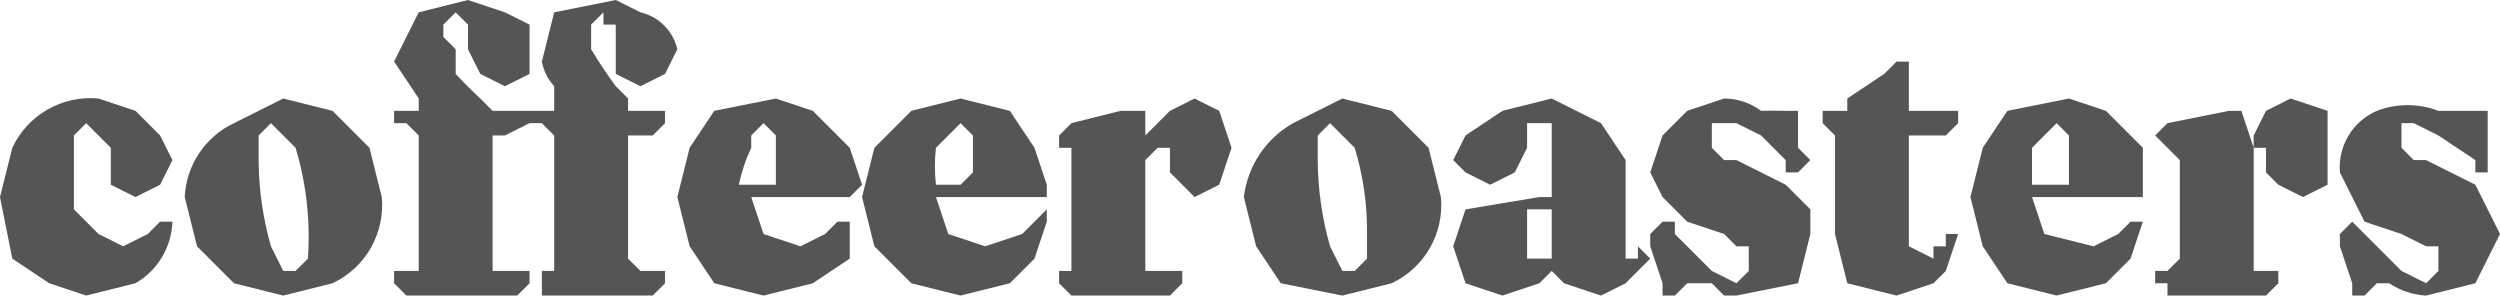
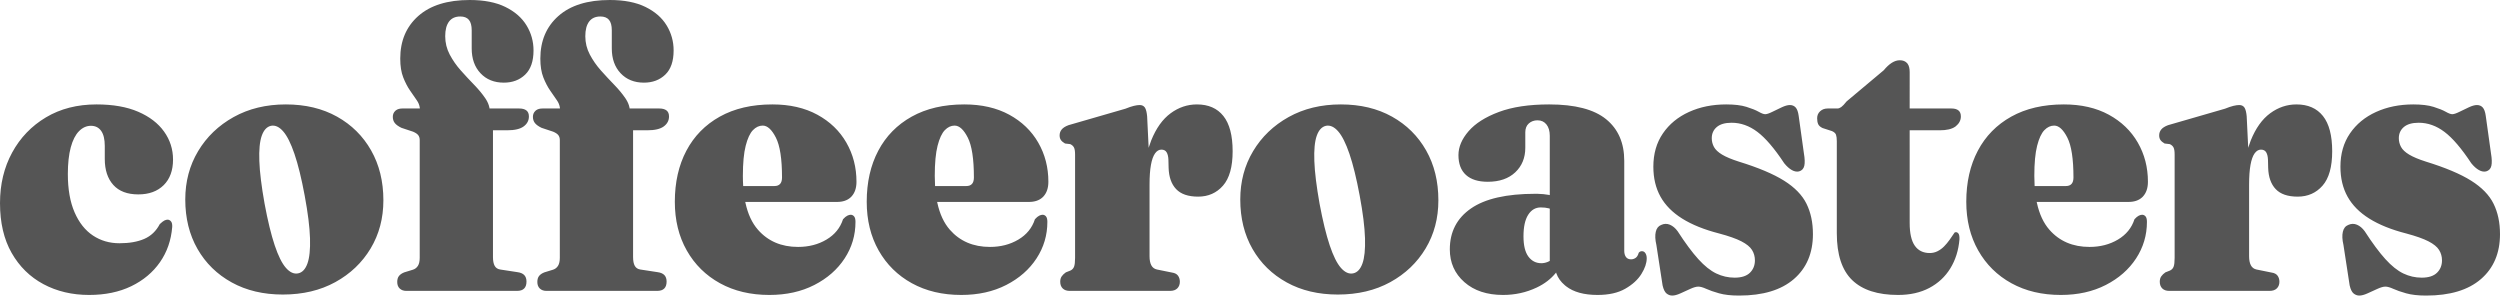
- <svg xmlns="http://www.w3.org/2000/svg" width="203" height="24" fill="none">
-   <path fill-rule="evenodd" clip-rule="evenodd" d="m43 23-1 1h-9l-1-1v-1h2V11l-1-1h-1V9h2V8a239 239 0 0 0-2-3l2-4 4-1 3 1 2 1v4l-2 1-2-1-1-2V2l-1-1-1 1v1l1 1v2a37 37 0 0 0 2 2l1 1h3v1l-2 1h-1v11h3v1Zm-32 0-4 1-3-1-3-2-1-5 1-4a7 7 0 0 1 7-4l3 1 2 2 1 2-1 2-2 1-2-1v-3l-1-1-1-1-1 1v6l2 2 2 1 2-1 1-1h1a6 6 0 0 1-3 5Zm16 0-4 1-4-1-3-3-1-4a7 7 0 0 1 4-6l4-2 4 1 3 3 1 4a7 7 0 0 1-4 7Zm-3-1h-1l-1-2a26 26 0 0 1-1-7v-2l1-1 1 1 1 1a25 25 0 0 1 1 9l-1 1Zm29 2 1-1v-1h-2l-1-1V11h2l1-1V9h-3V8l-1-1a37 37 0 0 1-2-3V2l1-1v1h1v4l2 1 2-1 1-2a4 4 0 0 0-3-3l-2-1-5 1-1 4a4 4 0 0 0 1 2 255 255 0 0 1 0 2h-2v1h1l1 1v11h-1v2h9Zm13-1-4 1-4-1-2-3-1-4 1-4 2-3 5-1 3 1 3 3 1 3-1 1h-8l1 3 3 1 2-1 1-1h1v-1 4l-3 2Zm-6-8a13 13 0 0 1 1-3v-1l1-1 1 1v4h-3Zm22 8-4 1-4-1-3-3-1-4 1-4 3-3 4-1 4 1 2 3 1 3v1h-9l1 3 3 1 3-1 1-1 1-1v1l-1 3-2 2Zm-6-8a13 13 0 0 1 0-3l1-1 1-1 1 1v3l-1 1h-2Zm20 8-1 1h-8l-1-1v-1h1V12h-1v-1l1-1 4-1h2v3-1l2-2 2-1 2 1 1 3-1 3-2 1-1-1-1-1v-2h-1l-1 1v9h3v1Zm13 1 4-1a7 7 0 0 0 4-7l-1-4-3-3-4-1-4 2a8 8 0 0 0-4 6l1 4 2 3 5 1Zm0-2h1l1-1v-2a23 23 0 0 0-1-7l-1-1-1-1-1 1v2a26 26 0 0 0 1 7l1 2Zm21 2 2-1 1-1 1-1-1-1v1h-1v-8l-2-3-4-2-4 1-3 2-1 2 1 1 2 1 2-1 1-2v-2h2v6h-1l-6 1-1 3 1 3 3 1 3-1 1-1 1 1 3 1Zm-6-3h2v-4h-2v4Zm17 3 5-1 1-4v-2l-2-2-4-2h-1l-1-1v-2h2l2 1 2 2v1h1l1-1-1-1V9h-1a35 35 0 0 0-2 0 5 5 0 0 0-3-1l-3 1-2 2-1 3 1 2 2 2 3 1 1 1h1v2l-1 1-2-1-1-1-2-2v-1h-1l-1 1v1l1 3v1h1l1-1h2l1 1h1Zm16-1-3 1-4-1-1-4v-8l-1-1V9h2V8l3-2 1-1h1v4h4v1l-1 1h-3v9l2 1v-1h1v-1h1l-1 3-1 1Zm10 1 4-1 2-2 1-3v-1 1h-1l-1 1-2 1-4-1-1-3h9v-4l-3-3-3-1-5 1-2 3-1 4 1 4 2 3 4 1Zm-2-10v1h3v-4l-1-1-1 1-1 1v2Zm19 10 1-1v-1h-2V12h1v2l1 1 2 1 2-1V9l-3-1-2 1-1 2v1l-1-3h-1l-5 1-1 1 1 1 1 1v8l-1 1h-1v1h1v1h8Zm17-1-4 1a6 6 0 0 1-3-1h-1l-1 1h-1v-1l-1-3v-1l1-1 1 1 2 2 1 1 2 1 1-1v-2h-1l-2-1-3-1-1-2-1-2a5 5 0 0 1 3-5 7 7 0 0 1 5 0h2a33 33 0 0 1 1 0h1v5h-1v-1l-3-2-2-1h-1v2l1 1h1l4 2 1 2 1 2-2 4Z" fill="#555" />
+ <svg xmlns="http://www.w3.org/2000/svg" width="203" height="24" viewBox="0 0 203 24" fill="none">
+   <path fill-rule="evenodd" clip-rule="evenodd" d="M42.751 22.86C42.751 23.366 42.496 23.62 41.985 23.62H32.989C32.771 23.62 32.595 23.556 32.459 23.43C32.323 23.303 32.255 23.124 32.255 22.893C32.255 22.694 32.301 22.534 32.394 22.413C32.486 22.292 32.63 22.193 32.825 22.116L33.526 21.901C33.7 21.846 33.836 21.741 33.934 21.587C34.032 21.433 34.081 21.212 34.081 20.926V11.372C34.081 11.218 34.042 11.088 33.966 10.983C33.89 10.879 33.749 10.782 33.543 10.694L32.597 10.38C32.347 10.259 32.168 10.13 32.059 9.992C31.951 9.854 31.896 9.686 31.896 9.488C31.896 9.289 31.964 9.127 32.1 9L32.154 8.955C32.284 8.858 32.453 8.81 32.663 8.81H34.093L34.081 8.713C34.051 8.52 33.975 8.335 33.852 8.157C33.689 7.92 33.505 7.653 33.298 7.355C33.092 7.058 32.907 6.702 32.744 6.289C32.581 5.876 32.5 5.366 32.5 4.76C32.5 3.317 32.989 2.163 33.966 1.298C34.944 0.433 36.335 0 38.139 0C39.301 0 40.266 0.187 41.032 0.562C41.798 0.937 42.371 1.435 42.751 2.058C43.132 2.68 43.322 3.361 43.322 4.099C43.322 4.97 43.096 5.623 42.645 6.058C42.195 6.493 41.616 6.711 40.91 6.711C40.127 6.711 39.497 6.457 39.019 5.95C38.541 5.444 38.302 4.771 38.302 3.934V2.463C38.302 2.077 38.226 1.793 38.074 1.612C37.922 1.43 37.688 1.339 37.373 1.339C36.971 1.339 36.667 1.477 36.46 1.752C36.254 2.028 36.151 2.424 36.151 2.942C36.151 3.471 36.273 3.967 36.517 4.43C36.762 4.893 37.063 5.325 37.422 5.727C37.78 6.129 38.139 6.515 38.498 6.884C38.856 7.253 39.158 7.617 39.402 7.975L39.472 8.083C39.604 8.297 39.692 8.511 39.736 8.723L39.751 8.81H42.165C42.415 8.81 42.608 8.862 42.743 8.967C42.879 9.072 42.947 9.234 42.947 9.455C42.947 9.785 42.806 10.055 42.523 10.264C42.241 10.474 41.795 10.579 41.187 10.579H40.029V20.876C40.029 21.185 40.076 21.422 40.168 21.587C40.26 21.752 40.41 21.851 40.616 21.884L42.018 22.099C42.268 22.132 42.453 22.212 42.572 22.339C42.692 22.466 42.751 22.639 42.751 22.86ZM10.659 23.24C9.681 23.713 8.541 23.95 7.237 23.95C5.857 23.95 4.621 23.658 3.529 23.074C2.437 22.49 1.576 21.645 0.945 20.537C0.315 19.43 0 18.083 0 16.496C0 14.964 0.329 13.595 0.986 12.388C1.643 11.182 2.559 10.229 3.732 9.529C4.906 8.829 6.275 8.479 7.84 8.479C9.176 8.479 10.303 8.678 11.222 9.074C12.14 9.471 12.841 10.008 13.324 10.686C13.808 11.364 14.05 12.121 14.05 12.959C14.05 13.84 13.797 14.532 13.292 15.033C12.786 15.534 12.099 15.785 11.23 15.785C10.339 15.785 9.662 15.529 9.201 15.017C8.739 14.504 8.508 13.802 8.508 12.909V11.851C8.508 11.311 8.41 10.904 8.215 10.628C8.019 10.353 7.742 10.215 7.383 10.215C7.025 10.215 6.701 10.361 6.414 10.653C6.126 10.945 5.903 11.383 5.745 11.967C5.588 12.551 5.509 13.273 5.509 14.132C5.509 15.366 5.691 16.402 6.055 17.24C6.419 18.077 6.916 18.705 7.546 19.124C8.177 19.543 8.894 19.752 9.698 19.752C10.502 19.752 11.175 19.634 11.719 19.397C12.262 19.16 12.68 18.76 12.974 18.198C13.137 18.044 13.264 17.945 13.357 17.901C13.449 17.857 13.539 17.835 13.626 17.835C13.734 17.846 13.824 17.898 13.895 17.992C13.965 18.085 13.995 18.231 13.984 18.43C13.897 19.51 13.566 20.463 12.99 21.289C12.414 22.116 11.637 22.766 10.659 23.24ZM27.227 22.909C26.005 23.581 24.584 23.917 22.965 23.917C21.389 23.917 20.007 23.59 18.817 22.934C17.627 22.278 16.701 21.372 16.038 20.215C15.375 19.058 15.044 17.719 15.044 16.198C15.044 14.744 15.391 13.435 16.087 12.273C16.782 11.11 17.744 10.187 18.972 9.504C20.2 8.821 21.612 8.479 23.209 8.479C24.796 8.479 26.181 8.81 27.366 9.471C28.55 10.132 29.473 11.047 30.136 12.215C30.799 13.383 31.131 14.733 31.131 16.265C31.131 17.719 30.785 19.022 30.096 20.174C29.405 21.325 28.449 22.237 27.227 22.909ZM24.203 22.198C23.867 22.265 23.538 22.116 23.218 21.752C22.897 21.388 22.593 20.777 22.305 19.917C22.017 19.058 21.742 17.928 21.482 16.529C21.232 15.13 21.09 13.978 21.058 13.074C21.025 12.171 21.09 11.488 21.253 11.025C21.416 10.562 21.666 10.292 22.003 10.215C22.34 10.149 22.669 10.297 22.989 10.661C23.31 11.025 23.617 11.636 23.91 12.496C24.203 13.355 24.481 14.485 24.741 15.884C25.002 17.284 25.146 18.438 25.173 19.347C25.201 20.256 25.13 20.942 24.961 21.405C24.793 21.868 24.54 22.132 24.203 22.198ZM53.362 23.62C53.873 23.62 54.128 23.366 54.128 22.86C54.128 22.639 54.068 22.466 53.949 22.339C53.829 22.212 53.644 22.132 53.395 22.099L51.993 21.884C51.786 21.851 51.637 21.752 51.545 21.587C51.452 21.422 51.406 21.185 51.406 20.876V10.579H52.563C53.172 10.579 53.617 10.474 53.9 10.264C54.182 10.055 54.324 9.785 54.324 9.455C54.324 9.234 54.256 9.072 54.12 8.967C53.984 8.862 53.791 8.81 53.541 8.81H51.127L51.112 8.723C51.068 8.511 50.98 8.297 50.848 8.083L50.779 7.975C50.534 7.617 50.233 7.253 49.874 6.884C49.515 6.515 49.157 6.129 48.798 5.727C48.44 5.325 48.138 4.893 47.894 4.43C47.649 3.967 47.527 3.471 47.527 2.942C47.527 2.424 47.63 2.028 47.837 1.752C48.043 1.477 48.347 1.339 48.749 1.339C49.064 1.339 49.298 1.43 49.45 1.612C49.602 1.793 49.678 2.077 49.678 2.463V3.934C49.678 4.771 49.917 5.444 50.395 5.95C50.874 6.457 51.504 6.711 52.286 6.711C52.992 6.711 53.571 6.493 54.022 6.058C54.473 5.623 54.698 4.97 54.698 4.099C54.698 3.361 54.508 2.68 54.128 2.058C53.748 1.435 53.174 0.937 52.408 0.562C51.642 0.187 50.678 0 49.515 0C47.712 0 46.321 0.433 45.343 1.298C44.365 2.163 43.876 3.317 43.876 4.76C43.876 5.366 43.958 5.876 44.12 6.289C44.283 6.702 44.468 7.058 44.675 7.355C44.881 7.653 45.066 7.92 45.229 8.157C45.351 8.335 45.428 8.52 45.458 8.713L45.469 8.81H44.039C43.83 8.81 43.66 8.858 43.53 8.955L43.477 9C43.341 9.127 43.273 9.289 43.273 9.488C43.273 9.686 43.327 9.854 43.436 9.992C43.545 10.13 43.724 10.259 43.974 10.38L44.919 10.694C45.126 10.782 45.267 10.879 45.343 10.983C45.419 11.088 45.457 11.218 45.457 11.372V20.926C45.457 21.212 45.408 21.433 45.31 21.587C45.212 21.741 45.077 21.846 44.903 21.901L44.202 22.116C44.006 22.193 43.862 22.292 43.77 22.413C43.678 22.534 43.632 22.694 43.632 22.893C43.632 23.124 43.7 23.303 43.835 23.43C43.971 23.556 44.148 23.62 44.365 23.62H53.362ZM66.124 23.14C65.07 23.68 63.853 23.95 62.473 23.95C60.952 23.95 59.615 23.634 58.463 23C57.312 22.366 56.412 21.479 55.766 20.339C55.119 19.198 54.796 17.879 54.796 16.38C54.796 14.804 55.108 13.424 55.733 12.24C56.358 11.055 57.263 10.132 58.447 9.471C59.631 8.81 61.055 8.479 62.717 8.479C64.13 8.479 65.347 8.758 66.368 9.314C67.39 9.871 68.175 10.625 68.723 11.579C69.272 12.532 69.546 13.592 69.546 14.76C69.546 15.267 69.411 15.667 69.139 15.959L69.074 16.023C68.806 16.272 68.437 16.397 67.966 16.397H60.515L60.531 16.473C60.728 17.38 61.066 18.107 61.544 18.653C62.359 19.584 63.445 20.05 64.803 20.05C65.673 20.05 66.442 19.851 67.11 19.454C67.778 19.058 68.226 18.507 68.454 17.802C68.585 17.658 68.702 17.562 68.805 17.512C68.908 17.463 68.998 17.438 69.074 17.438C69.182 17.438 69.275 17.482 69.351 17.57C69.427 17.658 69.465 17.807 69.465 18.017C69.465 19.096 69.172 20.085 68.585 20.983C67.998 21.881 67.178 22.601 66.124 23.14ZM60.345 15.072C60.329 14.818 60.321 14.555 60.321 14.281C60.321 13.245 60.398 12.43 60.55 11.835C60.702 11.24 60.897 10.818 61.136 10.57C61.375 10.322 61.642 10.198 61.935 10.198C62.315 10.198 62.671 10.523 63.002 11.174C63.334 11.824 63.5 12.904 63.5 14.413C63.5 14.876 63.293 15.107 62.88 15.107H60.347L60.345 15.072ZM81.705 23.14C80.651 23.68 79.434 23.95 78.054 23.95C76.533 23.95 75.197 23.634 74.045 23C72.893 22.366 71.994 21.479 71.347 20.339C70.701 19.198 70.378 17.879 70.378 16.38C70.378 14.804 70.69 13.424 71.315 12.24C71.94 11.055 72.844 10.132 74.029 9.471C75.213 8.81 76.636 8.479 78.299 8.479C79.711 8.479 80.928 8.758 81.95 9.314C82.971 9.871 83.756 10.625 84.305 11.579C84.854 12.532 85.128 13.592 85.128 14.76C85.128 15.267 84.992 15.667 84.721 15.959L84.656 16.023C84.388 16.272 84.018 16.397 83.547 16.397H76.096L76.112 16.473C76.31 17.38 76.648 18.107 77.125 18.653C77.94 19.584 79.027 20.05 80.385 20.05C81.254 20.05 82.023 19.851 82.691 19.454C83.36 19.058 83.808 18.507 84.036 17.802C84.166 17.658 84.283 17.562 84.386 17.512C84.49 17.463 84.579 17.438 84.655 17.438C84.764 17.438 84.856 17.482 84.932 17.57C85.008 17.658 85.046 17.807 85.046 18.017C85.046 19.096 84.753 20.085 84.166 20.983C83.58 21.881 82.759 22.601 81.705 23.14ZM75.926 15.072C75.911 14.818 75.903 14.555 75.903 14.281C75.903 13.245 75.979 12.43 76.131 11.835C76.283 11.24 76.479 10.818 76.718 10.57C76.957 10.322 77.223 10.198 77.516 10.198C77.897 10.198 78.253 10.523 78.584 11.174C78.915 11.824 79.081 12.904 79.081 14.413C79.081 14.876 78.875 15.107 78.462 15.107H75.928L75.926 15.072ZM95.6 23.413C95.464 23.551 95.266 23.62 95.005 23.62H86.856C86.617 23.62 86.429 23.554 86.293 23.422C86.157 23.289 86.09 23.107 86.09 22.876C86.09 22.7 86.13 22.554 86.212 22.438C86.293 22.322 86.405 22.215 86.546 22.116L86.921 21.967C87.062 21.901 87.16 21.796 87.214 21.653C87.269 21.51 87.296 21.273 87.296 20.942V12.546C87.296 12.281 87.266 12.091 87.206 11.975C87.146 11.86 87.046 11.769 86.904 11.703L86.481 11.653C86.329 11.565 86.217 11.471 86.147 11.372C86.076 11.273 86.041 11.146 86.041 10.992C86.041 10.815 86.095 10.658 86.204 10.521C86.312 10.383 86.497 10.264 86.758 10.165L91.387 8.826C91.658 8.716 91.886 8.639 92.071 8.595C92.256 8.551 92.413 8.529 92.544 8.529C92.729 8.529 92.867 8.595 92.96 8.727L92.989 8.775C93.065 8.913 93.118 9.134 93.147 9.438L93.271 12.006L93.299 11.912C93.354 11.733 93.415 11.561 93.481 11.397C93.878 10.411 94.402 9.678 95.054 9.198C95.706 8.719 96.418 8.479 97.189 8.479C98.124 8.479 98.841 8.793 99.34 9.421C99.84 10.05 100.09 11.003 100.09 12.281C100.09 13.548 99.829 14.479 99.308 15.074C98.786 15.669 98.113 15.967 97.287 15.967C96.483 15.967 95.888 15.763 95.502 15.355C95.116 14.948 94.913 14.369 94.891 13.62L94.875 12.959C94.864 12.705 94.815 12.507 94.728 12.364C94.641 12.22 94.5 12.149 94.304 12.149C94.109 12.149 93.937 12.251 93.791 12.454C93.644 12.658 93.533 12.97 93.457 13.388C93.38 13.807 93.343 14.342 93.343 14.992V20.81C93.343 21.119 93.391 21.364 93.489 21.546C93.587 21.727 93.739 21.84 93.946 21.884L95.168 22.132C95.396 22.165 95.559 22.251 95.657 22.388C95.755 22.526 95.804 22.689 95.804 22.876C95.804 23.096 95.736 23.276 95.6 23.413ZM108.631 23.917C110.25 23.917 111.67 23.581 112.893 22.909C114.115 22.237 115.071 21.325 115.761 20.174C116.451 19.022 116.796 17.719 116.796 16.265C116.796 14.733 116.465 13.383 115.802 12.215C115.139 11.047 114.216 10.132 113.031 9.471C111.847 8.81 110.462 8.479 108.875 8.479C107.278 8.479 105.865 8.821 104.637 9.504C103.41 10.187 102.448 11.11 101.753 12.273C101.057 13.435 100.71 14.744 100.71 16.198C100.71 17.719 101.041 19.058 101.704 20.215C102.367 21.372 103.293 22.278 104.483 22.934C105.672 23.59 107.055 23.917 108.631 23.917ZM108.883 21.752C109.204 22.116 109.533 22.265 109.869 22.198C110.206 22.132 110.459 21.868 110.627 21.405C110.796 20.942 110.866 20.256 110.839 19.347C110.812 18.438 110.668 17.284 110.407 15.884C110.146 14.485 109.869 13.355 109.576 12.496C109.283 11.636 108.976 11.025 108.655 10.661C108.335 10.297 108.006 10.149 107.669 10.215C107.332 10.292 107.082 10.562 106.919 11.025C106.756 11.488 106.691 12.171 106.724 13.074C106.756 13.978 106.898 15.13 107.147 16.529C107.408 17.928 107.683 19.058 107.971 19.917C108.259 20.777 108.563 21.388 108.883 21.752ZM129.721 23.95C130.634 23.95 131.384 23.782 131.97 23.446C132.557 23.11 132.994 22.711 133.282 22.248C133.57 21.785 133.714 21.361 133.714 20.975C133.714 20.81 133.679 20.672 133.608 20.562C133.538 20.452 133.443 20.397 133.323 20.397C133.269 20.397 133.22 20.408 133.176 20.43C133.133 20.452 133.095 20.485 133.062 20.529C133.008 20.727 132.924 20.865 132.81 20.942C132.696 21.019 132.573 21.058 132.443 21.058C132.258 21.058 132.12 20.994 132.027 20.868C131.935 20.741 131.889 20.573 131.889 20.364V13.058C131.889 11.603 131.397 10.477 130.414 9.678C129.43 8.879 127.89 8.479 125.793 8.479C124.163 8.479 122.802 8.683 121.71 9.091C120.618 9.499 119.798 10.019 119.249 10.653C118.701 11.287 118.426 11.934 118.426 12.595C118.426 13.3 118.63 13.838 119.037 14.207C119.445 14.576 120.034 14.76 120.806 14.76C121.751 14.76 122.495 14.504 123.039 13.992C123.582 13.479 123.854 12.815 123.854 12V10.744C123.854 10.435 123.949 10.196 124.139 10.025C124.329 9.854 124.565 9.769 124.848 9.769C125.152 9.769 125.394 9.882 125.573 10.107C125.752 10.333 125.842 10.639 125.842 11.025L125.842 15.843L125.755 15.824C125.493 15.774 125.189 15.745 124.844 15.737L124.669 15.736C122.332 15.736 120.591 16.132 119.445 16.926C118.299 17.719 117.725 18.826 117.725 20.248C117.725 21.328 118.119 22.215 118.907 22.909C119.695 23.603 120.741 23.95 122.044 23.95C123.022 23.95 123.935 23.749 124.783 23.347C125.418 23.046 125.935 22.649 126.332 22.159L126.355 22.13L126.379 22.204C126.504 22.561 126.733 22.881 127.067 23.164L127.17 23.248C127.773 23.716 128.624 23.95 129.721 23.95ZM124.106 20.835C124.372 21.193 124.723 21.372 125.158 21.372L125.251 21.369C125.436 21.356 125.615 21.304 125.789 21.214L125.842 21.184V16.942L125.761 16.917C125.576 16.868 125.359 16.843 125.109 16.843C124.685 16.843 124.345 17.041 124.09 17.438C123.835 17.835 123.707 18.419 123.707 19.19C123.707 19.928 123.84 20.477 124.106 20.835ZM141.212 24C143.146 24 144.629 23.554 145.661 22.661C146.694 21.769 147.21 20.551 147.21 19.008C147.21 18.072 147.036 17.251 146.688 16.546C146.34 15.84 145.732 15.215 144.863 14.669C143.993 14.124 142.771 13.609 141.195 13.124C140.609 12.937 140.155 12.747 139.834 12.554C139.514 12.361 139.294 12.154 139.174 11.934C139.055 11.713 138.995 11.477 138.995 11.223C138.995 10.848 139.131 10.546 139.403 10.314C139.674 10.083 140.076 9.967 140.609 9.967C141.348 9.967 142.046 10.215 142.703 10.711C143.36 11.207 144.086 12.055 144.879 13.256C145.085 13.51 145.292 13.694 145.498 13.81C145.705 13.926 145.9 13.961 146.085 13.917C146.313 13.851 146.454 13.7 146.509 13.463C146.563 13.226 146.552 12.887 146.476 12.446L146.052 9.405C146.009 9.085 145.927 8.86 145.808 8.727C145.688 8.595 145.531 8.529 145.335 8.529C145.161 8.529 144.944 8.59 144.683 8.711C144.423 8.832 144.164 8.956 143.909 9.083C143.654 9.209 143.461 9.273 143.331 9.273C143.211 9.273 143.034 9.207 142.801 9.074C142.567 8.942 142.239 8.81 141.815 8.678C141.391 8.545 140.842 8.479 140.169 8.479C139.049 8.479 138.042 8.683 137.145 9.091C136.249 9.499 135.542 10.08 135.026 10.835C134.51 11.589 134.252 12.49 134.252 13.537C134.252 14.463 134.445 15.273 134.831 15.967C135.217 16.661 135.806 17.256 136.599 17.752C137.392 18.248 138.392 18.65 139.598 18.959C140.38 19.168 140.981 19.38 141.399 19.595C141.817 19.81 142.105 20.044 142.263 20.297C142.421 20.551 142.499 20.832 142.499 21.14C142.499 21.548 142.363 21.884 142.092 22.149C141.82 22.413 141.407 22.546 140.853 22.546C140.332 22.546 139.834 22.433 139.362 22.207C138.889 21.981 138.403 21.592 137.903 21.041C137.403 20.49 136.844 19.735 136.224 18.777C136.04 18.523 135.83 18.347 135.597 18.248C135.363 18.149 135.127 18.154 134.888 18.265C134.66 18.353 134.513 18.54 134.448 18.826C134.383 19.113 134.399 19.466 134.497 19.884L135.002 23.174C135.078 23.504 135.187 23.724 135.328 23.835C135.469 23.945 135.621 24 135.784 24C135.969 24 136.194 23.939 136.461 23.818L137.259 23.454C137.525 23.333 137.74 23.273 137.903 23.273C138.066 23.273 138.281 23.333 138.547 23.454C138.813 23.576 139.161 23.697 139.59 23.818C140.019 23.939 140.56 24 141.212 24ZM156.663 23.38C155.946 23.76 155.098 23.95 154.12 23.95C152.469 23.95 151.227 23.548 150.396 22.744C149.565 21.939 149.149 20.672 149.149 18.942V11.471C149.149 11.24 149.127 11.063 149.084 10.942C149.041 10.821 148.932 10.722 148.758 10.645L147.992 10.397C147.807 10.309 147.688 10.201 147.633 10.074C147.579 9.948 147.552 9.791 147.552 9.603C147.552 9.372 147.633 9.182 147.796 9.033C147.959 8.884 148.16 8.81 148.399 8.81H149.198C149.296 8.81 149.399 8.771 149.508 8.694C149.616 8.617 149.763 8.463 149.948 8.231L152.963 5.702C153.18 5.438 153.398 5.237 153.615 5.099C153.832 4.961 154.05 4.893 154.267 4.893C154.517 4.893 154.712 4.97 154.854 5.124L154.898 5.179C155.01 5.333 155.066 5.557 155.066 5.851L155.065 8.81H158.472C158.711 8.81 158.896 8.862 159.026 8.967C159.157 9.072 159.222 9.234 159.222 9.455C159.222 9.763 159.086 10.027 158.814 10.248L158.754 10.293C158.48 10.483 158.065 10.579 157.51 10.579H155.065L155.066 18.116C155.066 18.942 155.204 19.554 155.481 19.95C155.758 20.347 156.163 20.546 156.695 20.546C156.924 20.546 157.136 20.496 157.331 20.397C157.527 20.297 157.703 20.168 157.861 20.008C158.018 19.849 158.168 19.669 158.309 19.471C158.45 19.273 158.586 19.074 158.717 18.876C158.825 18.832 158.92 18.851 159.002 18.934C159.083 19.017 159.119 19.185 159.108 19.438C159.032 20.331 158.784 21.116 158.366 21.793C157.948 22.471 157.38 23 156.663 23.38ZM167.339 23.95C168.718 23.95 169.935 23.68 170.989 23.14C172.043 22.601 172.864 21.881 173.451 20.983C174.037 20.085 174.331 19.096 174.331 18.017C174.331 17.807 174.293 17.658 174.217 17.57C174.14 17.482 174.048 17.438 173.939 17.438C173.863 17.438 173.774 17.463 173.671 17.512C173.567 17.562 173.451 17.658 173.32 17.802C173.092 18.507 172.644 19.058 171.975 19.454C171.307 19.851 170.538 20.05 169.669 20.05C168.311 20.05 167.224 19.584 166.409 18.653C165.932 18.107 165.594 17.38 165.396 16.473L165.38 16.397H172.831C173.303 16.397 173.672 16.272 173.94 16.023L174.005 15.959C174.276 15.667 174.412 15.267 174.412 14.76C174.412 13.592 174.138 12.532 173.589 11.579C173.04 10.625 172.255 9.871 171.234 9.314C170.212 8.758 168.996 8.479 167.583 8.479C165.921 8.479 164.497 8.81 163.313 9.471C162.128 10.132 161.224 11.055 160.599 12.24C159.974 13.424 159.662 14.804 159.662 16.38C159.662 17.879 159.985 19.198 160.632 20.339C161.278 21.479 162.177 22.366 163.329 23C164.481 23.634 165.817 23.95 167.339 23.95ZM165.187 14.281C165.187 14.555 165.195 14.818 165.21 15.072L165.212 15.107H167.746C168.159 15.107 168.365 14.876 168.365 14.413C168.365 12.904 168.2 11.824 167.868 11.174C167.537 10.523 167.181 10.198 166.801 10.198C166.507 10.198 166.241 10.322 166.002 10.57C165.763 10.818 165.567 11.24 165.415 11.835C165.263 12.43 165.187 13.245 165.187 14.281ZM184.289 23.62C184.55 23.62 184.748 23.551 184.884 23.413C185.02 23.276 185.088 23.096 185.088 22.876C185.088 22.689 185.039 22.526 184.941 22.388C184.843 22.251 184.68 22.165 184.452 22.132L183.23 21.884C183.023 21.84 182.871 21.727 182.773 21.546C182.676 21.364 182.627 21.119 182.627 20.81V14.992C182.627 14.342 182.665 13.807 182.741 13.388C182.817 12.97 182.928 12.658 183.075 12.454C183.222 12.251 183.393 12.149 183.588 12.149C183.784 12.149 183.925 12.22 184.012 12.364C184.099 12.507 184.148 12.705 184.159 12.959L184.175 13.62C184.197 14.369 184.4 14.948 184.786 15.355C185.172 15.763 185.767 15.967 186.571 15.967C187.397 15.967 188.07 15.669 188.592 15.074C189.114 14.479 189.374 13.548 189.374 12.281C189.374 11.003 189.124 10.05 188.625 9.421C188.125 8.793 187.408 8.479 186.473 8.479C185.702 8.479 184.99 8.719 184.338 9.198C183.686 9.678 183.162 10.411 182.765 11.397C182.699 11.561 182.639 11.733 182.583 11.912L182.555 12.007L182.431 9.438C182.402 9.134 182.35 8.913 182.273 8.775L182.244 8.727C182.151 8.595 182.013 8.529 181.828 8.529C181.698 8.529 181.54 8.551 181.355 8.595C181.171 8.639 180.942 8.716 180.671 8.826L176.042 10.165C175.781 10.264 175.596 10.383 175.488 10.521C175.379 10.658 175.325 10.815 175.325 10.992C175.325 11.146 175.36 11.273 175.431 11.372C175.501 11.471 175.613 11.565 175.765 11.653L176.189 11.703C176.33 11.769 176.43 11.86 176.49 11.975C176.55 12.091 176.58 12.281 176.58 12.546V20.942C176.58 21.273 176.553 21.51 176.498 21.653C176.444 21.796 176.346 21.901 176.205 21.967L175.83 22.116C175.689 22.215 175.577 22.322 175.496 22.438C175.414 22.554 175.374 22.7 175.374 22.876C175.374 23.107 175.442 23.289 175.577 23.422C175.713 23.554 175.901 23.62 176.14 23.62H184.289ZM201.452 22.661C200.419 23.554 198.936 24 197.002 24C196.35 24 195.81 23.939 195.38 23.818C194.951 23.697 194.603 23.576 194.337 23.454C194.071 23.333 193.856 23.273 193.693 23.273C193.53 23.273 193.316 23.333 193.05 23.454L192.251 23.818C191.985 23.939 191.759 24 191.575 24C191.412 24 191.26 23.945 191.118 23.835C190.977 23.724 190.868 23.504 190.792 23.174L190.287 19.884C190.189 19.466 190.173 19.113 190.238 18.826C190.303 18.54 190.45 18.353 190.678 18.265C190.917 18.154 191.154 18.149 191.387 18.248C191.621 18.347 191.83 18.523 192.015 18.777C192.634 19.735 193.194 20.49 193.693 21.041C194.193 21.592 194.68 21.981 195.152 22.207C195.625 22.433 196.122 22.546 196.644 22.546C197.198 22.546 197.611 22.413 197.882 22.149C198.154 21.884 198.29 21.548 198.29 21.14C198.29 20.832 198.211 20.551 198.053 20.297C197.896 20.044 197.608 19.81 197.19 19.595C196.771 19.38 196.171 19.168 195.389 18.959C194.182 18.65 193.183 18.248 192.39 17.752C191.596 17.256 191.007 16.661 190.621 15.967C190.235 15.273 190.043 14.463 190.043 13.537C190.043 12.49 190.301 11.589 190.817 10.835C191.333 10.08 192.039 9.499 192.936 9.091C193.832 8.683 194.84 8.479 195.959 8.479C196.633 8.479 197.181 8.545 197.605 8.678C198.029 8.81 198.358 8.942 198.591 9.074C198.825 9.207 199.001 9.273 199.121 9.273C199.251 9.273 199.444 9.209 199.7 9.083C199.955 8.956 200.213 8.832 200.474 8.711C200.734 8.59 200.952 8.529 201.126 8.529C201.321 8.529 201.479 8.595 201.598 8.727C201.718 8.86 201.799 9.085 201.843 9.405L202.267 12.446C202.343 12.887 202.353 13.226 202.299 13.463C202.245 13.7 202.104 13.851 201.875 13.917C201.691 13.961 201.495 13.926 201.289 13.81C201.082 13.694 200.876 13.51 200.669 13.256C199.876 12.055 199.151 11.207 198.493 10.711C197.836 10.215 197.138 9.967 196.399 9.967C195.867 9.967 195.465 10.083 195.193 10.314C194.921 10.546 194.785 10.848 194.785 11.223C194.785 11.477 194.845 11.713 194.965 11.934C195.084 12.154 195.304 12.361 195.625 12.554C195.945 12.747 196.399 12.937 196.986 13.124C198.561 13.609 199.784 14.124 200.653 14.669C201.522 15.215 202.131 15.84 202.478 16.546C202.826 17.251 203 18.072 203 19.008C203 20.551 202.484 21.769 201.452 22.661Z" fill="#555555" />
</svg>
